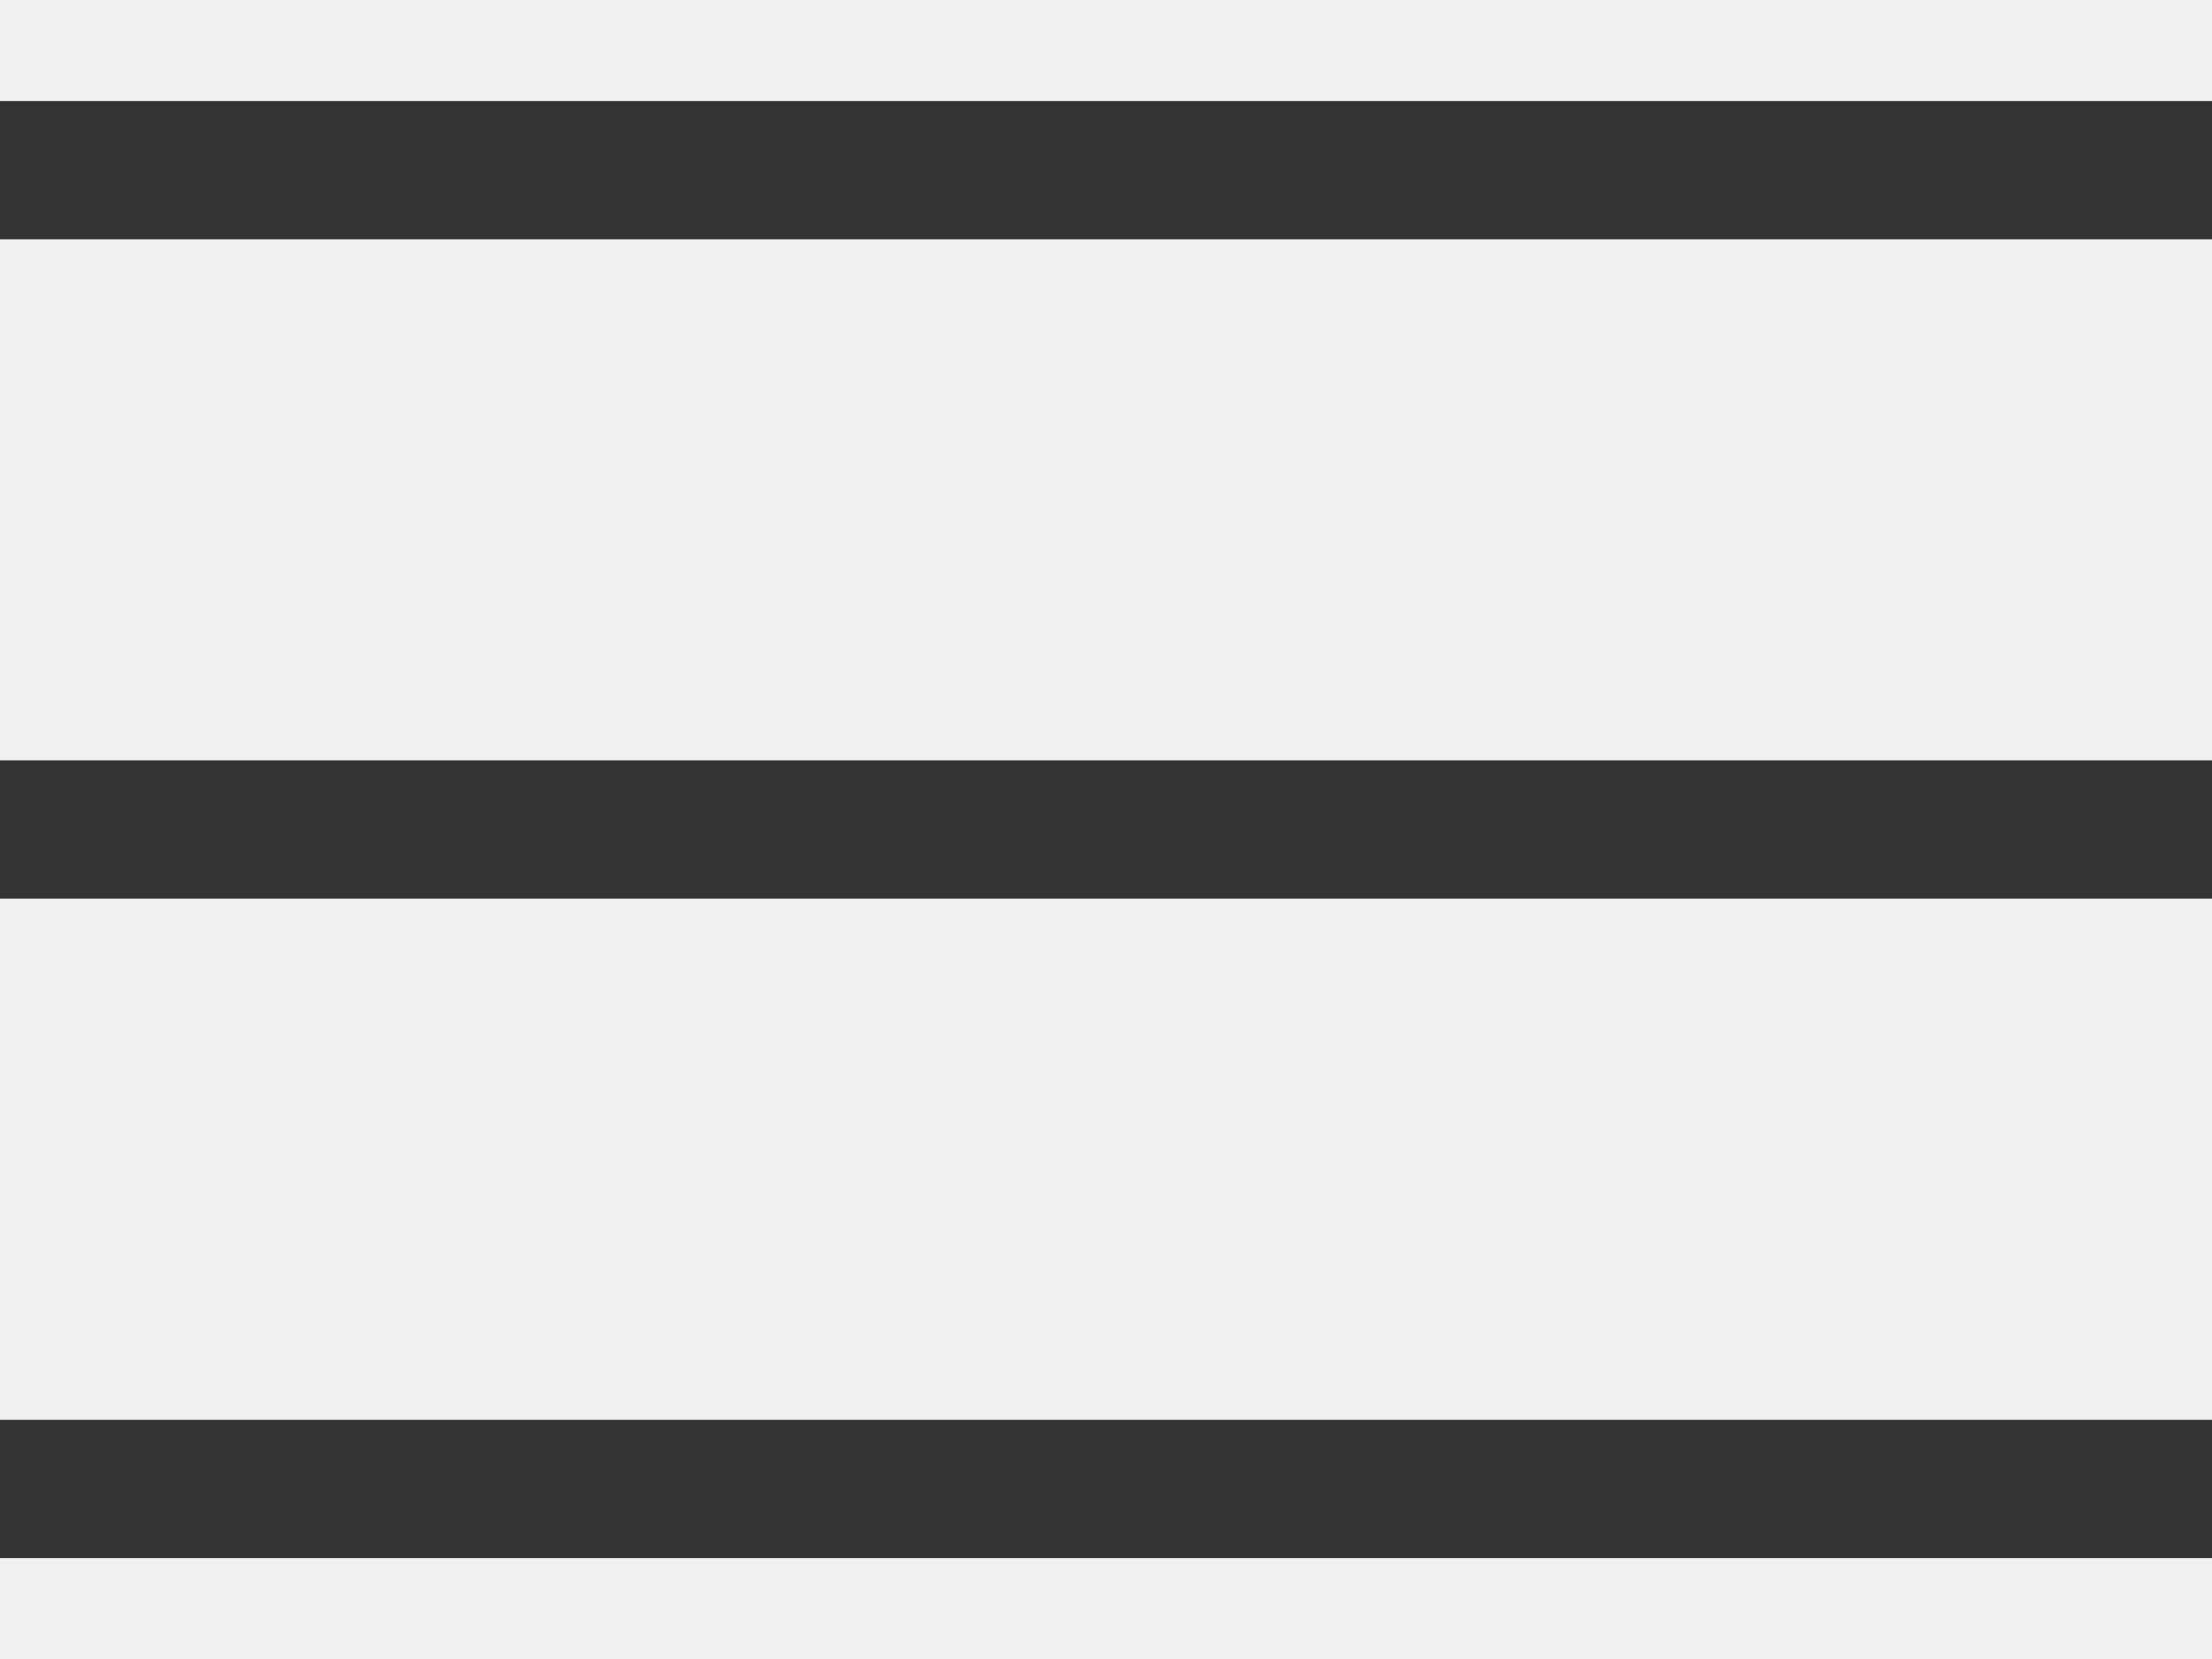
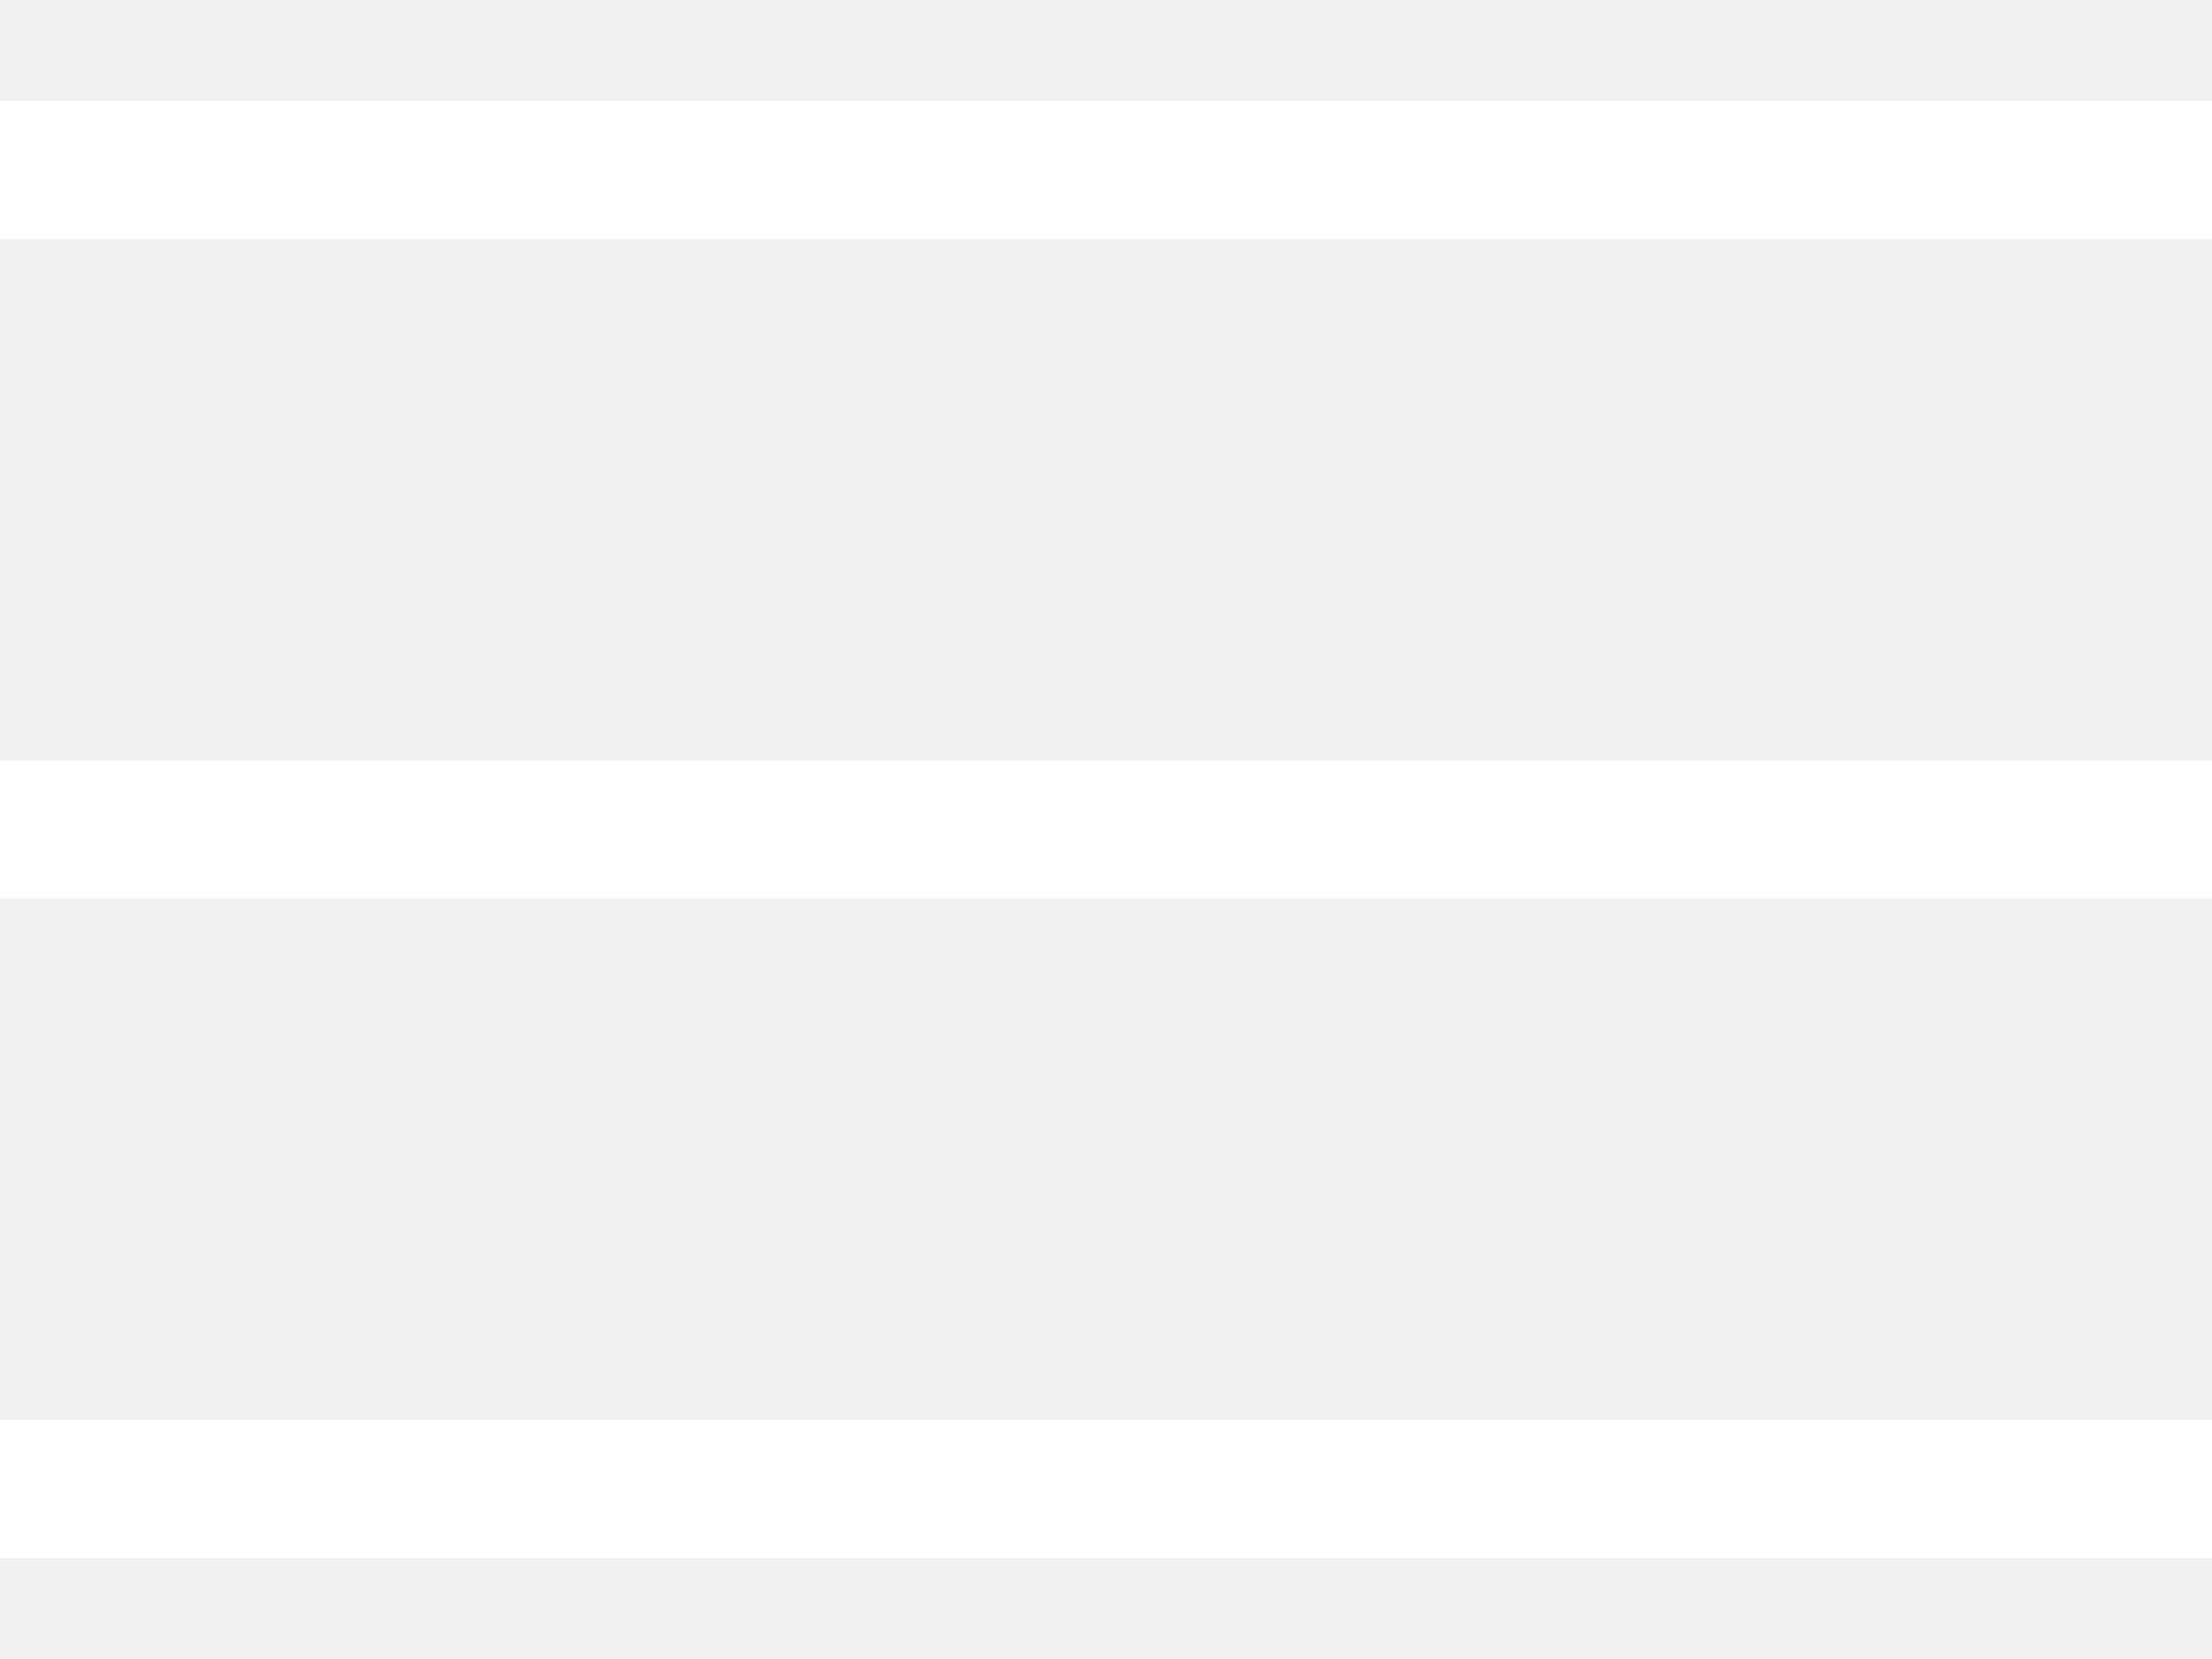
<svg xmlns="http://www.w3.org/2000/svg" width="16" height="12" viewBox="0 0 16 12" fill="none">
-   <path d="M0 11.27V10.27H16V11.27H0ZM0 6.5V5.5H16V6.5H0ZM0 1.731V0.731H16V1.731H0Z" fill="#333333" />
+   <path d="M0 11.27V10.27H16V11.27H0ZM0 6.5V5.5H16V6.5H0ZM0 1.731V0.731H16V1.731H0Z" fill="#ffffff" />
</svg>
